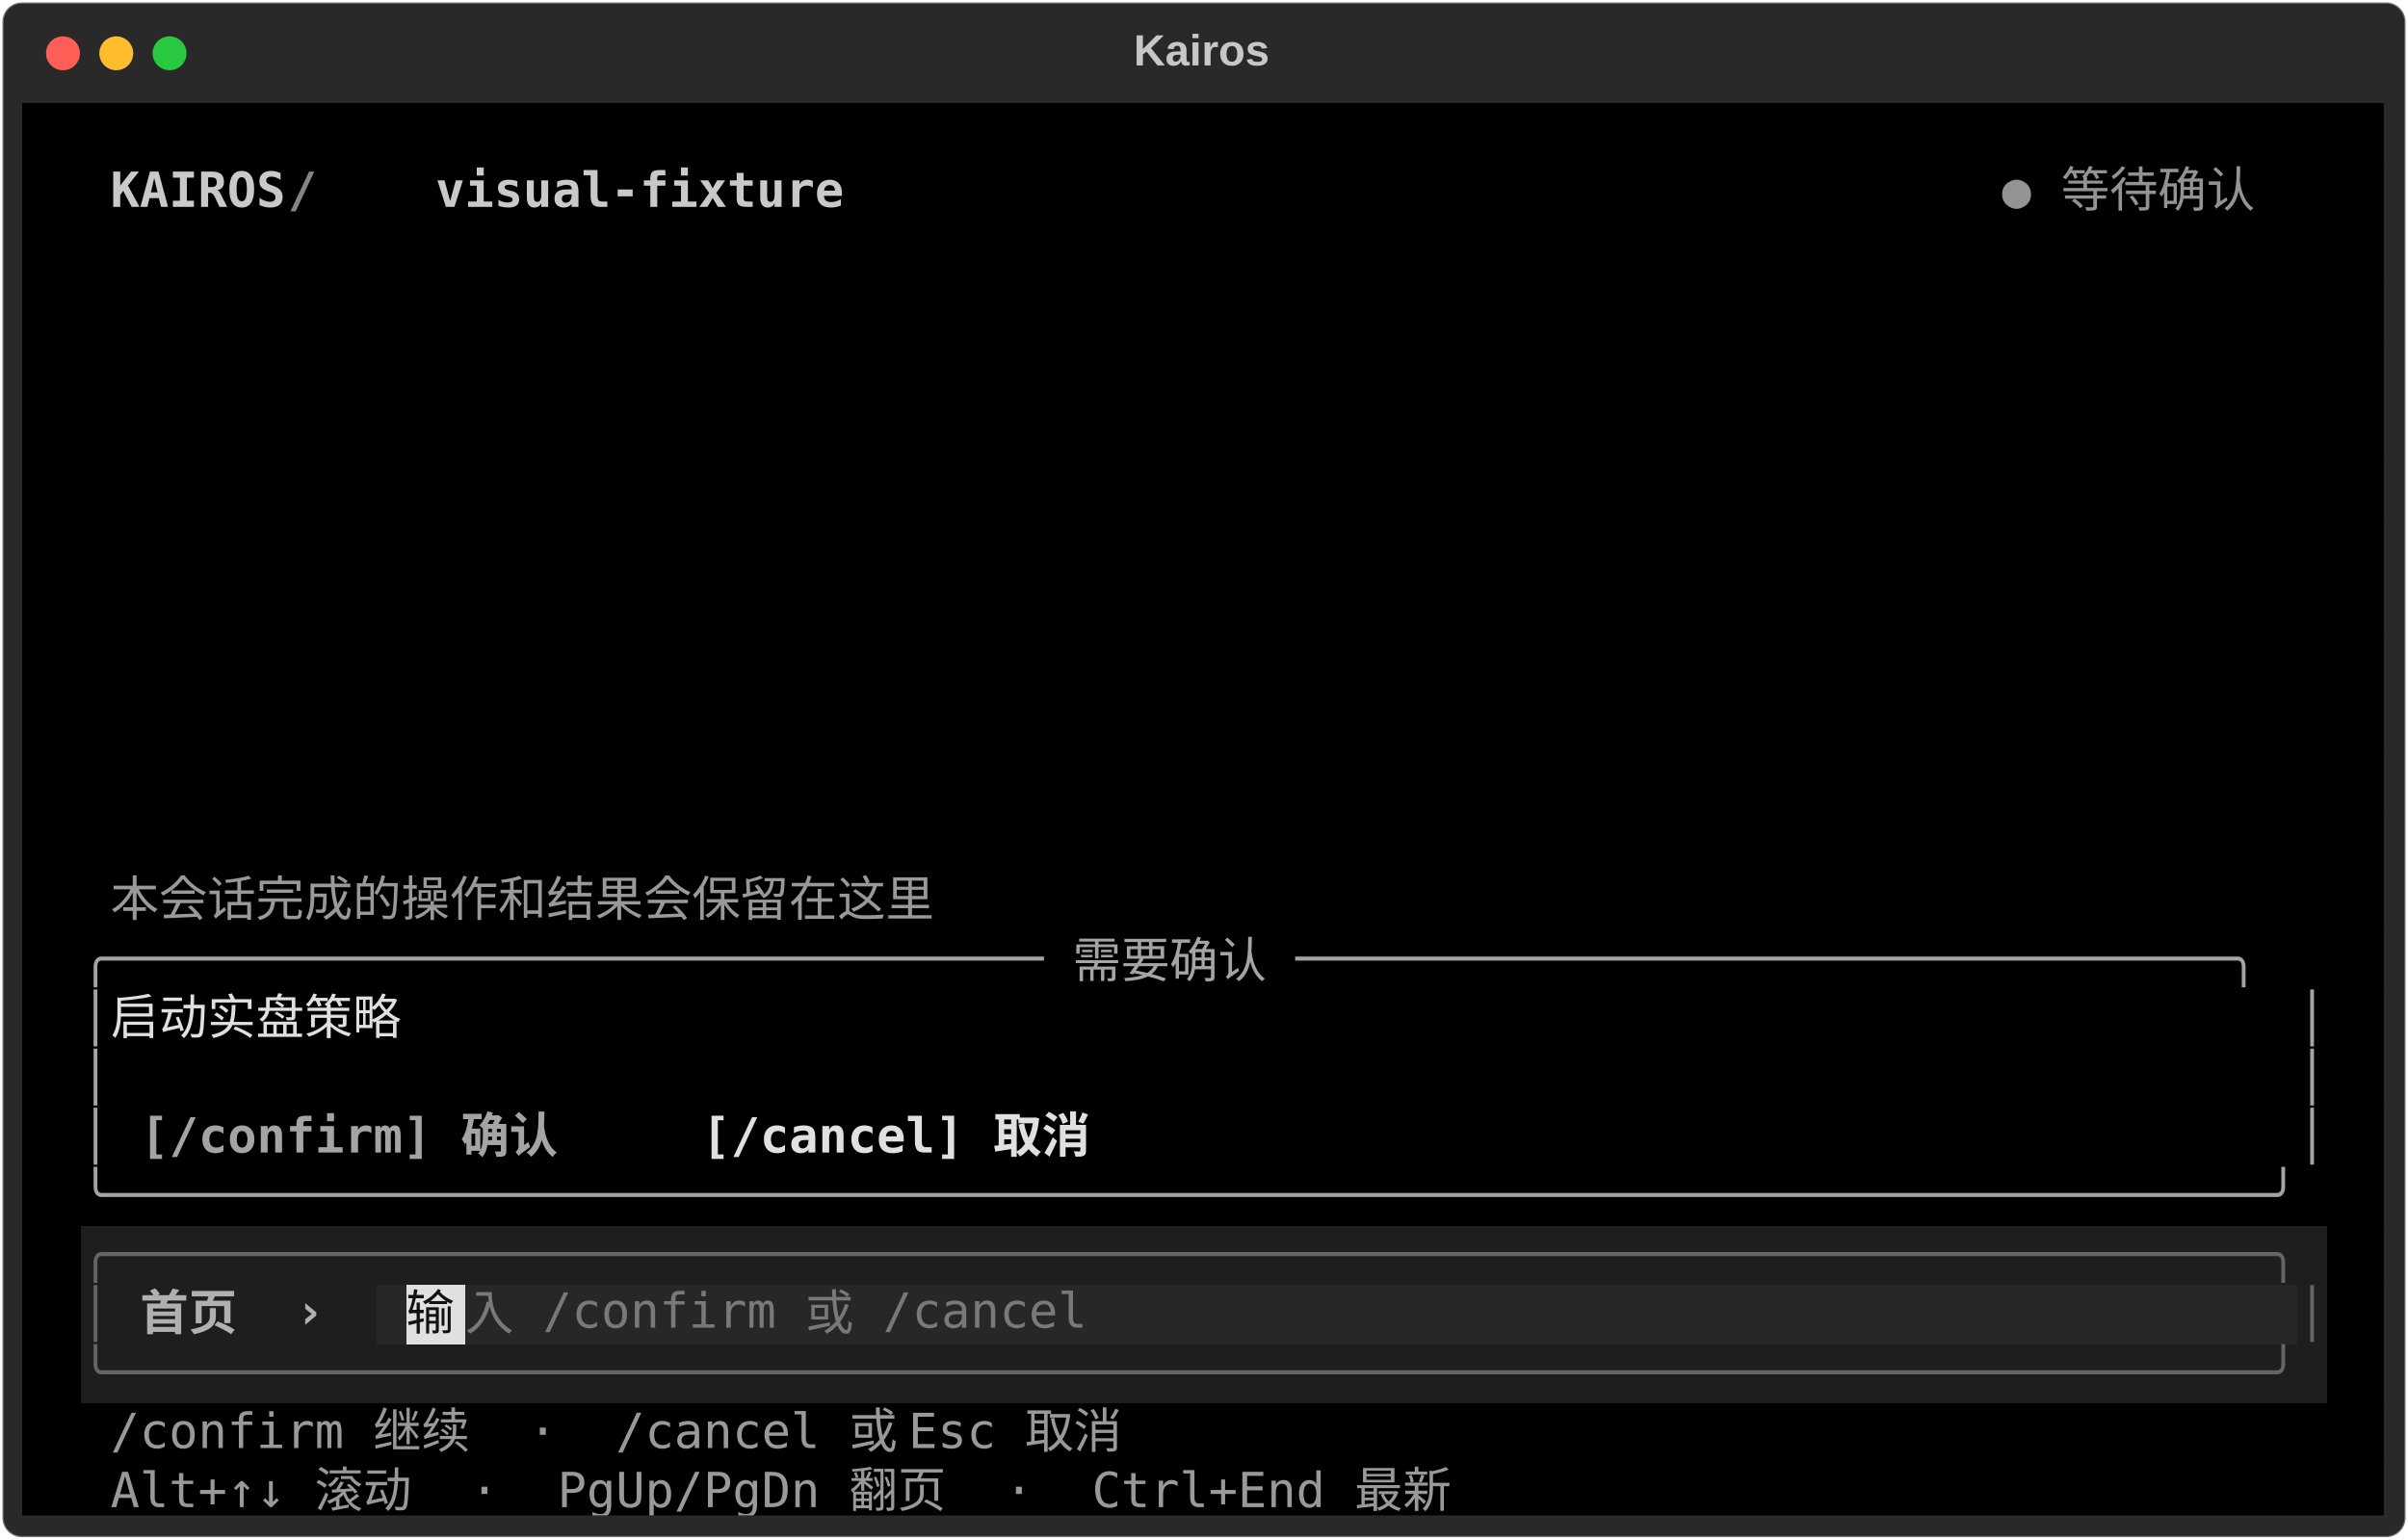
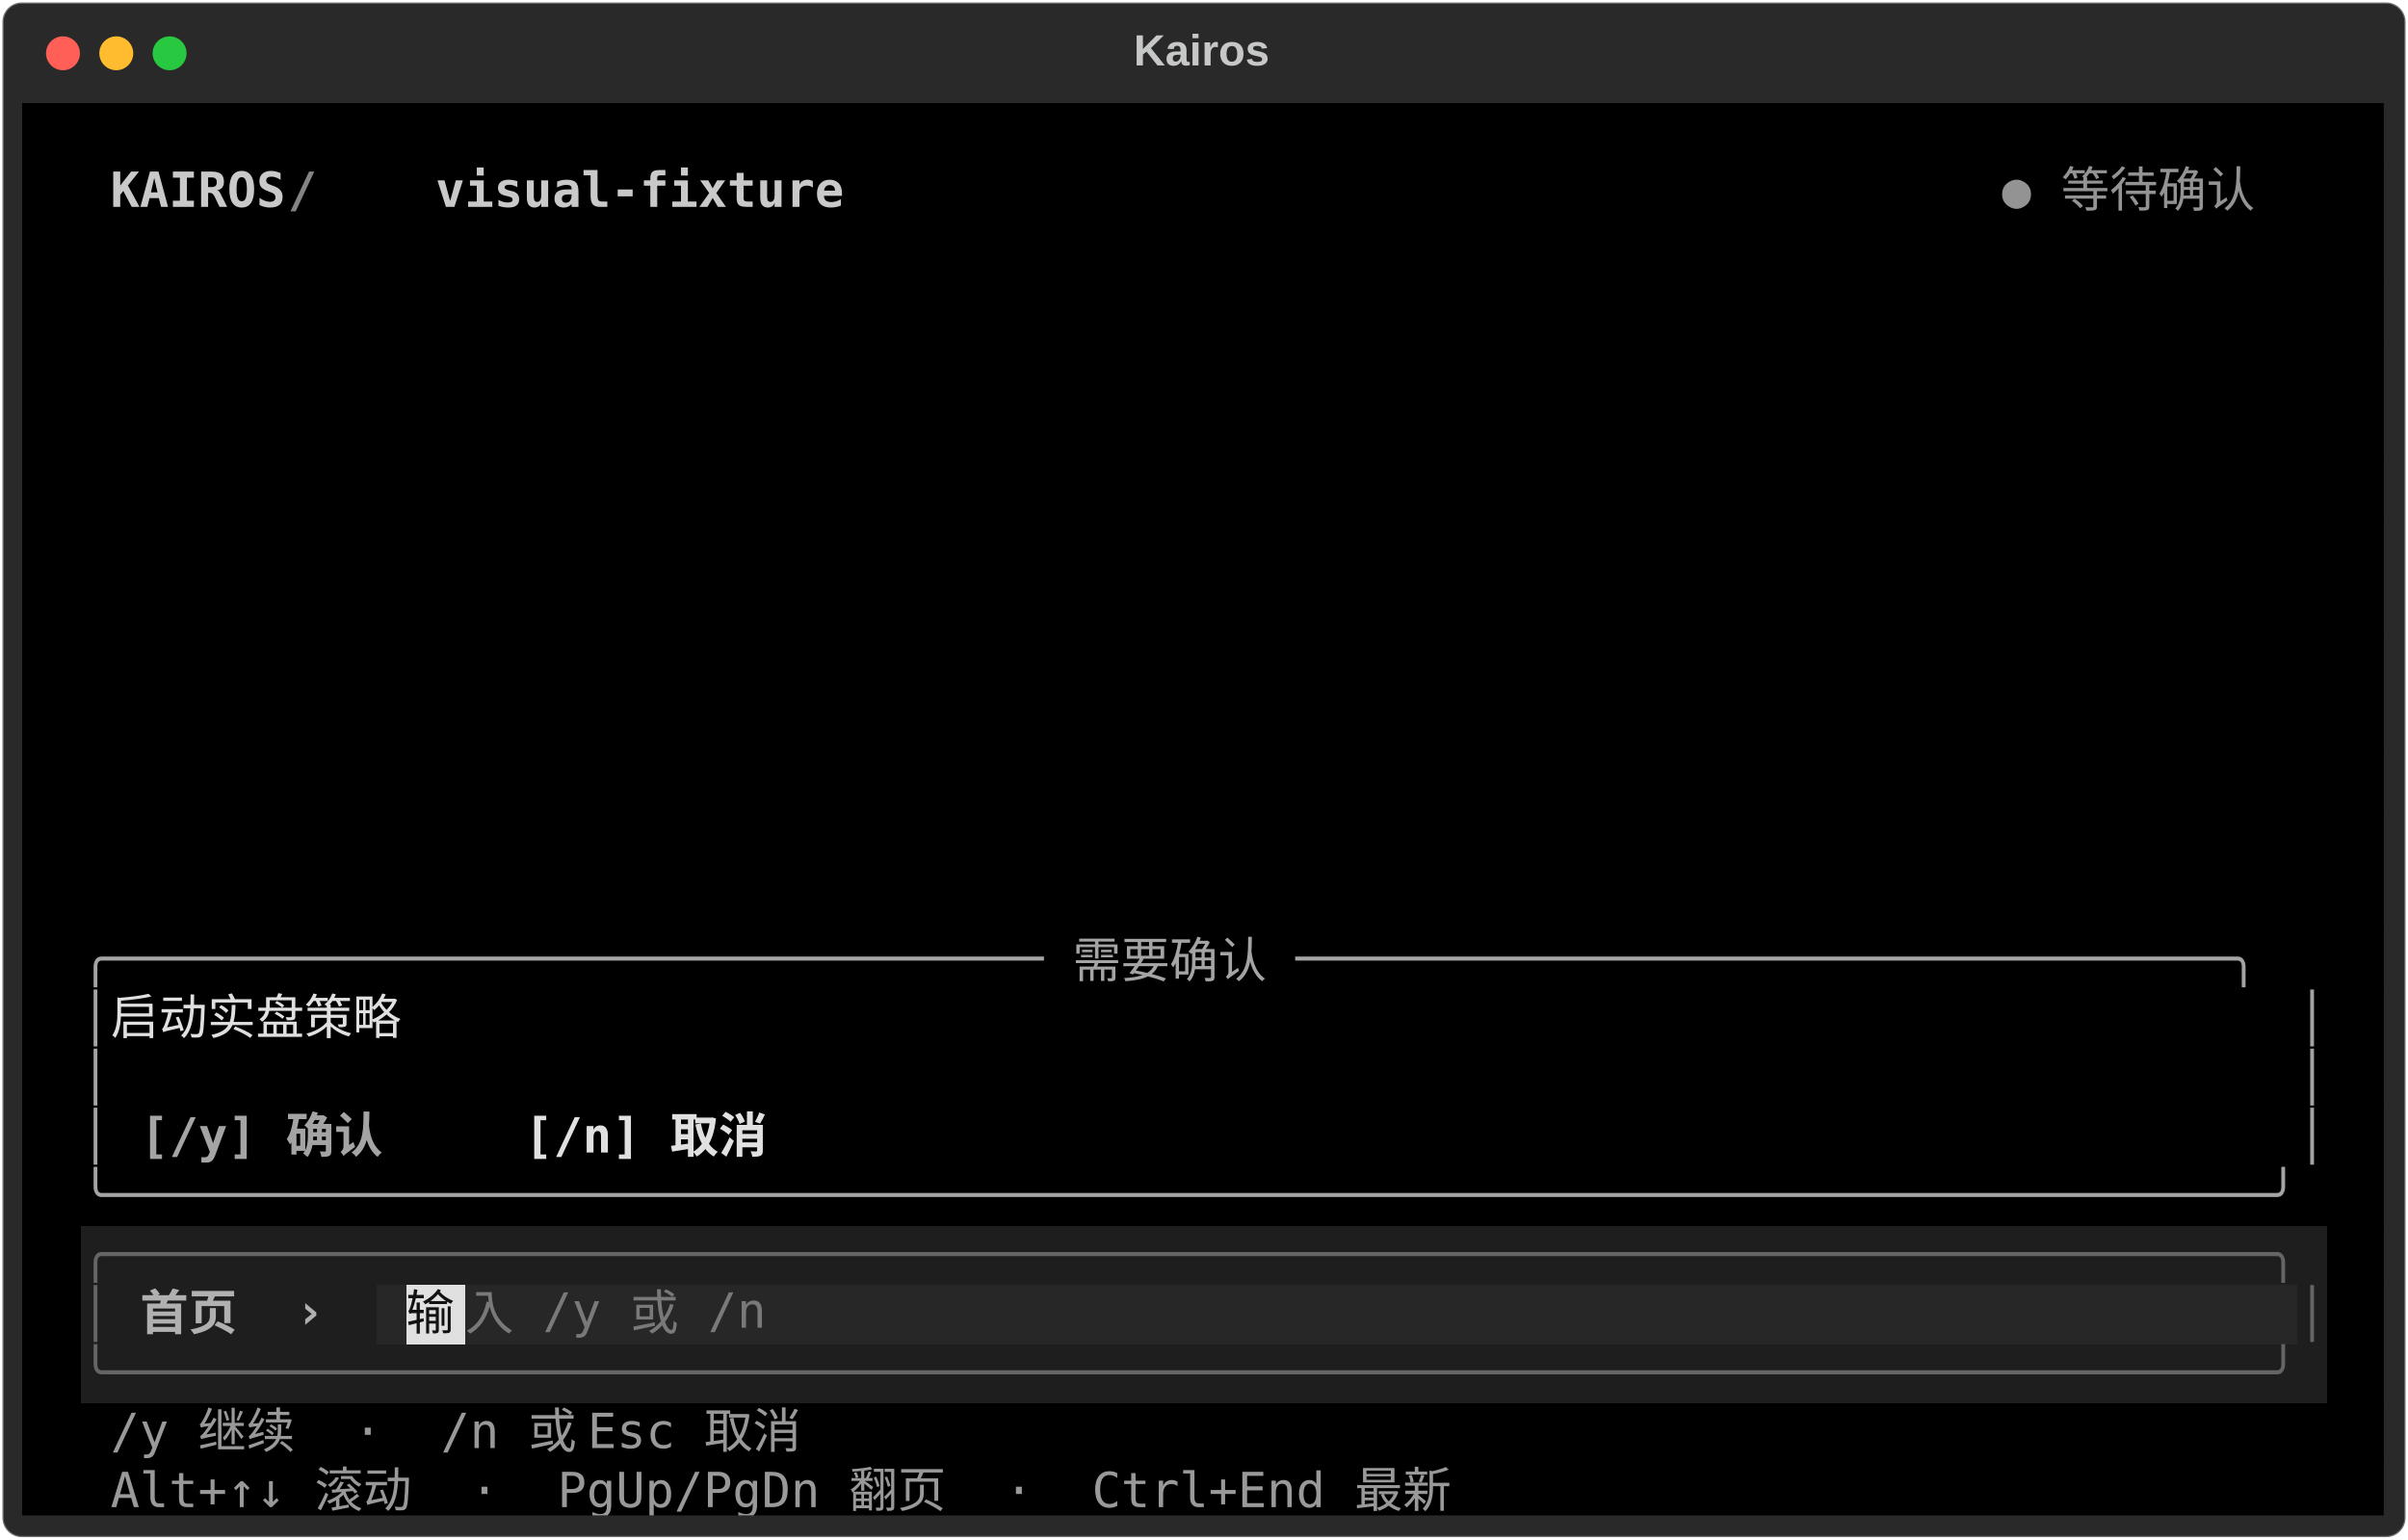
<svg xmlns="http://www.w3.org/2000/svg" class="rich-terminal" viewBox="0 0 994 635.6">
  <style>

    @font-face {
        font-family: "Fira Code";
        src: local("FiraCode-Regular"),
                url("https://cdnjs.cloudflare.com/ajax/libs/firacode/6.2.0/woff2/FiraCode-Regular.woff2") format("woff2"),
                url("https://cdnjs.cloudflare.com/ajax/libs/firacode/6.2.0/woff/FiraCode-Regular.woff") format("woff");
        font-style: normal;
        font-weight: 400;
    }
    @font-face {
        font-family: "Fira Code";
        src: local("FiraCode-Bold"),
                url("https://cdnjs.cloudflare.com/ajax/libs/firacode/6.2.0/woff2/FiraCode-Bold.woff2") format("woff2"),
                url("https://cdnjs.cloudflare.com/ajax/libs/firacode/6.2.0/woff/FiraCode-Bold.woff") format("woff");
        font-style: bold;
        font-weight: 700;
    }

    .terminal-matrix {
        font-family: Fira Code, monospace;
        font-size: 20px;
        line-height: 24.4px;
        font-variant-east-asian: full-width;
    }

    .terminal-title {
        font-size: 18px;
        font-weight: bold;
        font-family: arial;
    }

    .terminal-r1 { fill: #c5c8c6 }
.terminal-r2 { fill: #c9c9c9;font-weight: bold }
.terminal-r3 { fill: #848484;font-weight: bold }
.terminal-r4 { fill: #939393 }
.terminal-r5 { fill: #e0e0e0 }
- .terminal-r6 { fill: #999999 }
- .terminal-r7 { fill: #a4a4a4 }
- .terminal-r8 { fill: #a4a4a4;font-weight: bold }
- .terminal-r9 { fill: #e0e0e0;font-weight: bold }
- .terminal-r10 { fill: #656565 }
- .terminal-r11 { fill: #b0b0b0;font-weight: bold }
- .terminal-r12 { fill: #121212 }
- .terminal-r13 { fill: #797979 }
+ .terminal-r6 { fill: #a4a4a4 }
+ .terminal-r7 { fill: #a4a4a4;font-weight: bold }
+ .terminal-r8 { fill: #e0e0e0;font-weight: bold }
+ .terminal-r9 { fill: #656565 }
+ .terminal-r10 { fill: #b0b0b0;font-weight: bold }
+ .terminal-r11 { fill: #121212 }
+ .terminal-r12 { fill: #797979 }
+ .terminal-r13 { fill: #999999 }
    </style>
  <defs>
    <clipPath id="terminal-clip-terminal">
      <rect x="0" y="0" width="975.0" height="584.6" />
    </clipPath>
    <clipPath id="terminal-line-0">
      <rect x="0" y="1.5" width="976" height="24.65" />
    </clipPath>
    <clipPath id="terminal-line-1">
      <rect x="0" y="25.9" width="976" height="24.65" />
    </clipPath>
    <clipPath id="terminal-line-2">
      <rect x="0" y="50.3" width="976" height="24.65" />
    </clipPath>
    <clipPath id="terminal-line-3">
      <rect x="0" y="74.7" width="976" height="24.65" />
    </clipPath>
    <clipPath id="terminal-line-4">
      <rect x="0" y="99.1" width="976" height="24.65" />
    </clipPath>
    <clipPath id="terminal-line-5">
      <rect x="0" y="123.5" width="976" height="24.65" />
    </clipPath>
    <clipPath id="terminal-line-6">
      <rect x="0" y="147.9" width="976" height="24.65" />
    </clipPath>
    <clipPath id="terminal-line-7">
      <rect x="0" y="172.3" width="976" height="24.65" />
    </clipPath>
    <clipPath id="terminal-line-8">
      <rect x="0" y="196.7" width="976" height="24.65" />
    </clipPath>
    <clipPath id="terminal-line-9">
      <rect x="0" y="221.1" width="976" height="24.65" />
    </clipPath>
    <clipPath id="terminal-line-10">
      <rect x="0" y="245.5" width="976" height="24.65" />
    </clipPath>
    <clipPath id="terminal-line-11">
      <rect x="0" y="269.9" width="976" height="24.65" />
    </clipPath>
    <clipPath id="terminal-line-12">
      <rect x="0" y="294.3" width="976" height="24.65" />
    </clipPath>
    <clipPath id="terminal-line-13">
      <rect x="0" y="318.7" width="976" height="24.65" />
    </clipPath>
    <clipPath id="terminal-line-14">
      <rect x="0" y="343.1" width="976" height="24.65" />
    </clipPath>
    <clipPath id="terminal-line-15">
      <rect x="0" y="367.5" width="976" height="24.65" />
    </clipPath>
    <clipPath id="terminal-line-16">
      <rect x="0" y="391.9" width="976" height="24.65" />
    </clipPath>
    <clipPath id="terminal-line-17">
      <rect x="0" y="416.3" width="976" height="24.65" />
    </clipPath>
    <clipPath id="terminal-line-18">
      <rect x="0" y="440.7" width="976" height="24.65" />
    </clipPath>
    <clipPath id="terminal-line-19">
      <rect x="0" y="465.1" width="976" height="24.65" />
    </clipPath>
    <clipPath id="terminal-line-20">
      <rect x="0" y="489.5" width="976" height="24.65" />
    </clipPath>
    <clipPath id="terminal-line-21">
      <rect x="0" y="513.9" width="976" height="24.65" />
    </clipPath>
    <clipPath id="terminal-line-22">
      <rect x="0" y="538.3" width="976" height="24.65" />
    </clipPath>
  </defs>
  <rect fill="#292929" stroke="rgba(255,255,255,0.35)" stroke-width="1" x="1" y="1" width="992" height="633.6" rx="8" />
  <text class="terminal-title" fill="#c5c8c6" text-anchor="middle" x="496" y="27">Kairos</text>
  <g transform="translate(26,22)">
    <circle cx="0" cy="0" r="7" fill="#ff5f57" />
    <circle cx="22" cy="0" r="7" fill="#febc2e" />
    <circle cx="44" cy="0" r="7" fill="#28c840" />
  </g>
  <g transform="translate(9, 41)" clip-path="url(#terminal-clip-terminal)">
    <rect fill="#000000" x="0" y="1.5" width="976" height="24.65" shape-rendering="crispEdges" />
    <rect fill="#000000" x="0" y="25.9" width="36.6" height="24.65" shape-rendering="crispEdges" />
    <rect fill="#000000" x="36.6" y="25.9" width="73.2" height="24.65" shape-rendering="crispEdges" />
    <rect fill="#000000" x="109.8" y="25.9" width="61" height="24.65" shape-rendering="crispEdges" />
    <rect fill="#000000" x="170.8" y="25.9" width="170.8" height="24.65" shape-rendering="crispEdges" />
    <rect fill="#000000" x="341.6" y="25.9" width="475.8" height="24.65" shape-rendering="crispEdges" />
    <rect fill="#000000" x="817.4" y="25.9" width="12.2" height="24.65" shape-rendering="crispEdges" />
    <rect fill="#000000" x="829.6" y="25.9" width="12.2" height="24.65" shape-rendering="crispEdges" />
    <rect fill="#000000" x="841.8" y="25.9" width="97.6" height="24.65" shape-rendering="crispEdges" />
    <rect fill="#000000" x="939.4" y="25.9" width="36.6" height="24.65" shape-rendering="crispEdges" />
    <rect fill="#000000" x="0" y="50.3" width="976" height="24.65" shape-rendering="crispEdges" />
    <rect fill="#000000" x="0" y="74.7" width="36.6" height="24.65" shape-rendering="crispEdges" />
    <rect fill="#000000" x="36.6" y="74.7" width="878.4" height="24.65" shape-rendering="crispEdges" />
    <rect fill="#000000" x="915" y="74.7" width="61" height="24.65" shape-rendering="crispEdges" />
    <rect fill="#000000" x="0" y="99.1" width="36.6" height="24.65" shape-rendering="crispEdges" />
    <rect fill="#000000" x="36.6" y="99.1" width="878.4" height="24.65" shape-rendering="crispEdges" />
    <rect fill="#000000" x="915" y="99.1" width="61" height="24.65" shape-rendering="crispEdges" />
    <rect fill="#000000" x="0" y="123.5" width="36.6" height="24.65" shape-rendering="crispEdges" />
    <rect fill="#000000" x="36.6" y="123.5" width="878.4" height="24.65" shape-rendering="crispEdges" />
    <rect fill="#000000" x="915" y="123.5" width="61" height="24.65" shape-rendering="crispEdges" />
    <rect fill="#000000" x="0" y="147.9" width="36.6" height="24.65" shape-rendering="crispEdges" />
    <rect fill="#000000" x="36.6" y="147.9" width="878.4" height="24.65" shape-rendering="crispEdges" />
    <rect fill="#000000" x="915" y="147.9" width="61" height="24.65" shape-rendering="crispEdges" />
    <rect fill="#000000" x="0" y="172.3" width="36.6" height="24.65" shape-rendering="crispEdges" />
    <rect fill="#000000" x="36.6" y="172.3" width="878.4" height="24.65" shape-rendering="crispEdges" />
    <rect fill="#000000" x="915" y="172.3" width="61" height="24.65" shape-rendering="crispEdges" />
    <rect fill="#000000" x="0" y="196.7" width="36.6" height="24.65" shape-rendering="crispEdges" />
    <rect fill="#000000" x="36.6" y="196.7" width="878.4" height="24.65" shape-rendering="crispEdges" />
    <rect fill="#000000" x="915" y="196.7" width="61" height="24.65" shape-rendering="crispEdges" />
    <rect fill="#000000" x="0" y="221.1" width="36.6" height="24.65" shape-rendering="crispEdges" />
    <rect fill="#000000" x="36.6" y="221.1" width="878.4" height="24.65" shape-rendering="crispEdges" />
    <rect fill="#000000" x="915" y="221.1" width="61" height="24.65" shape-rendering="crispEdges" />
    <rect fill="#000000" x="0" y="245.5" width="36.6" height="24.65" shape-rendering="crispEdges" />
    <rect fill="#000000" x="36.6" y="245.5" width="878.4" height="24.65" shape-rendering="crispEdges" />
    <rect fill="#000000" x="915" y="245.5" width="61" height="24.65" shape-rendering="crispEdges" />
    <rect fill="#000000" x="0" y="269.9" width="36.6" height="24.65" shape-rendering="crispEdges" />
    <rect fill="#000000" x="36.6" y="269.9" width="878.4" height="24.65" shape-rendering="crispEdges" />
    <rect fill="#000000" x="915" y="269.9" width="61" height="24.65" shape-rendering="crispEdges" />
    <rect fill="#000000" x="0" y="294.3" width="36.6" height="24.65" shape-rendering="crispEdges" />
    <rect fill="#000000" x="36.6" y="294.3" width="878.4" height="24.65" shape-rendering="crispEdges" />
    <rect fill="#000000" x="915" y="294.3" width="61" height="24.65" shape-rendering="crispEdges" />
    <rect fill="#000000" x="0" y="318.7" width="36.6" height="24.65" shape-rendering="crispEdges" />
-     <rect fill="#000000" x="36.6" y="318.7" width="414.8" height="24.65" shape-rendering="crispEdges" />
-     <rect fill="#000000" x="451.4" y="318.7" width="524.6" height="24.65" shape-rendering="crispEdges" />
+     <rect fill="#000000" x="36.6" y="318.7" width="878.4" height="24.65" shape-rendering="crispEdges" />
+     <rect fill="#000000" x="915" y="318.7" width="61" height="24.65" shape-rendering="crispEdges" />
    <rect fill="#000000" x="0" y="343.1" width="24.4" height="24.65" shape-rendering="crispEdges" />
    <rect fill="#000000" x="24.4" y="343.1" width="927.2" height="24.65" shape-rendering="crispEdges" />
    <rect fill="#000000" x="951.6" y="343.1" width="24.4" height="24.65" shape-rendering="crispEdges" />
    <rect fill="#000000" x="0" y="367.5" width="24.4" height="24.65" shape-rendering="crispEdges" />
    <rect fill="#000000" x="24.4" y="367.5" width="12.2" height="24.65" shape-rendering="crispEdges" />
    <rect fill="#000000" x="36.6" y="367.5" width="902.8" height="24.65" shape-rendering="crispEdges" />
    <rect fill="#000000" x="939.4" y="367.5" width="12.2" height="24.65" shape-rendering="crispEdges" />
    <rect fill="#000000" x="951.6" y="367.5" width="24.4" height="24.65" shape-rendering="crispEdges" />
    <rect fill="#000000" x="0" y="391.9" width="24.4" height="24.65" shape-rendering="crispEdges" />
    <rect fill="#000000" x="24.4" y="391.9" width="12.2" height="24.65" shape-rendering="crispEdges" />
    <rect fill="#000000" x="36.6" y="391.9" width="902.8" height="24.65" shape-rendering="crispEdges" />
    <rect fill="#000000" x="939.4" y="391.9" width="12.2" height="24.65" shape-rendering="crispEdges" />
    <rect fill="#000000" x="951.6" y="391.9" width="24.4" height="24.65" shape-rendering="crispEdges" />
    <rect fill="#000000" x="0" y="416.3" width="24.4" height="24.65" shape-rendering="crispEdges" />
    <rect fill="#000000" x="24.4" y="416.3" width="12.2" height="24.65" shape-rendering="crispEdges" />
    <rect fill="#000000" x="36.6" y="416.3" width="12.2" height="24.65" shape-rendering="crispEdges" />
-     <rect fill="#000000" x="48.8" y="416.3" width="183" height="24.65" shape-rendering="crispEdges" />
-     <rect fill="#000000" x="231.8" y="416.3" width="48.8" height="24.65" shape-rendering="crispEdges" />
-     <rect fill="#000000" x="280.6" y="416.3" width="170.8" height="24.65" shape-rendering="crispEdges" />
-     <rect fill="#000000" x="451.4" y="416.3" width="488" height="24.65" shape-rendering="crispEdges" />
+     <rect fill="#000000" x="48.8" y="416.3" width="109.8" height="24.65" shape-rendering="crispEdges" />
+     <rect fill="#000000" x="158.6" y="416.3" width="48.8" height="24.65" shape-rendering="crispEdges" />
+     <rect fill="#000000" x="207.4" y="416.3" width="109.8" height="24.65" shape-rendering="crispEdges" />
+     <rect fill="#000000" x="317.2" y="416.3" width="622.2" height="24.65" shape-rendering="crispEdges" />
    <rect fill="#000000" x="939.4" y="416.3" width="12.2" height="24.65" shape-rendering="crispEdges" />
    <rect fill="#000000" x="951.6" y="416.3" width="24.4" height="24.65" shape-rendering="crispEdges" />
    <rect fill="#000000" x="0" y="440.7" width="24.4" height="24.65" shape-rendering="crispEdges" />
    <rect fill="#000000" x="24.4" y="440.7" width="927.2" height="24.65" shape-rendering="crispEdges" />
    <rect fill="#000000" x="951.6" y="440.7" width="24.4" height="24.65" shape-rendering="crispEdges" />
    <rect fill="#000000" x="0" y="465.1" width="24.4" height="24.65" shape-rendering="crispEdges" />
    <rect fill="#1e1e1e" x="24.4" y="465.1" width="927.2" height="24.65" shape-rendering="crispEdges" />
    <rect fill="#000000" x="951.6" y="465.1" width="24.4" height="24.65" shape-rendering="crispEdges" />
    <rect fill="#000000" x="0" y="489.5" width="24.4" height="24.65" shape-rendering="crispEdges" />
    <rect fill="#1e1e1e" x="24.4" y="489.5" width="12.2" height="24.65" shape-rendering="crispEdges" />
    <rect fill="#1e1e1e" x="36.6" y="489.5" width="12.2" height="24.65" shape-rendering="crispEdges" />
    <rect fill="#1e1e1e" x="48.8" y="489.5" width="85.4" height="24.65" shape-rendering="crispEdges" />
    <rect fill="#1e1e1e" x="134.2" y="489.5" width="12.2" height="24.65" shape-rendering="crispEdges" />
    <rect fill="#272727" x="146.4" y="489.5" width="12.2" height="24.65" shape-rendering="crispEdges" />
    <rect fill="#e0e0e0" x="158.6" y="489.5" width="24.4" height="24.65" shape-rendering="crispEdges" />
-     <rect fill="#272727" x="183" y="489.5" width="268.4" height="24.65" shape-rendering="crispEdges" />
-     <rect fill="#272727" x="451.4" y="489.5" width="475.8" height="24.65" shape-rendering="crispEdges" />
+     <rect fill="#272727" x="183" y="489.5" width="134.2" height="24.65" shape-rendering="crispEdges" />
+     <rect fill="#272727" x="317.2" y="489.5" width="610" height="24.65" shape-rendering="crispEdges" />
    <rect fill="#272727" x="927.2" y="489.5" width="12.2" height="24.65" shape-rendering="crispEdges" />
    <rect fill="#1e1e1e" x="939.4" y="489.5" width="12.2" height="24.65" shape-rendering="crispEdges" />
    <rect fill="#000000" x="951.6" y="489.5" width="24.4" height="24.65" shape-rendering="crispEdges" />
    <rect fill="#000000" x="0" y="513.9" width="24.4" height="24.65" shape-rendering="crispEdges" />
    <rect fill="#1e1e1e" x="24.4" y="513.9" width="927.2" height="24.65" shape-rendering="crispEdges" />
    <rect fill="#000000" x="951.6" y="513.9" width="24.4" height="24.65" shape-rendering="crispEdges" />
    <rect fill="#000000" x="0" y="538.3" width="36.6" height="24.65" shape-rendering="crispEdges" />
-     <rect fill="#000000" x="36.6" y="538.3" width="451.4" height="24.65" shape-rendering="crispEdges" />
-     <rect fill="#000000" x="488" y="538.3" width="488" height="24.65" shape-rendering="crispEdges" />
+     <rect fill="#000000" x="36.6" y="538.3" width="317.2" height="24.65" shape-rendering="crispEdges" />
+     <rect fill="#000000" x="353.8" y="538.3" width="622.2" height="24.65" shape-rendering="crispEdges" />
    <rect fill="#000000" x="0" y="562.7" width="36.6" height="24.65" shape-rendering="crispEdges" />
    <rect fill="#000000" x="36.6" y="562.7" width="585.6" height="24.65" shape-rendering="crispEdges" />
    <rect fill="#000000" x="622.2" y="562.7" width="353.8" height="24.65" shape-rendering="crispEdges" />
    <g class="terminal-matrix">
      <text class="terminal-r1" x="976" y="20" textLength="12.2" clip-path="url(#terminal-line-0)">
</text>
      <text class="terminal-r2" x="36.6" y="44.4" textLength="73.2" clip-path="url(#terminal-line-1)">KAIROS</text>
      <text class="terminal-r3" x="109.8" y="44.4" textLength="61" clip-path="url(#terminal-line-1)">  /  </text>
      <text class="terminal-r2" x="170.8" y="44.4" textLength="170.8" clip-path="url(#terminal-line-1)">visual-fixture</text>
      <text class="terminal-r4" x="817.4" y="44.4" textLength="12.2" clip-path="url(#terminal-line-1)">●</text>
      <text class="terminal-r4" x="841.8" y="44.4" textLength="48.8" clip-path="url(#terminal-line-1)">等待确认</text>
      <text class="terminal-r1" x="976" y="44.4" textLength="12.2" clip-path="url(#terminal-line-1)">
</text>
      <text class="terminal-r1" x="976" y="68.8" textLength="12.2" clip-path="url(#terminal-line-2)">
</text>
      <text class="terminal-r1" x="976" y="93.2" textLength="12.2" clip-path="url(#terminal-line-3)">
</text>
      <text class="terminal-r1" x="976" y="117.6" textLength="12.2" clip-path="url(#terminal-line-4)">
</text>
      <text class="terminal-r1" x="976" y="142" textLength="12.2" clip-path="url(#terminal-line-5)">
</text>
      <text class="terminal-r1" x="976" y="166.4" textLength="12.2" clip-path="url(#terminal-line-6)">
</text>
      <text class="terminal-r1" x="976" y="190.8" textLength="12.2" clip-path="url(#terminal-line-7)">
</text>
      <text class="terminal-r1" x="976" y="215.2" textLength="12.2" clip-path="url(#terminal-line-8)">
</text>
      <text class="terminal-r1" x="976" y="239.6" textLength="12.2" clip-path="url(#terminal-line-9)">
</text>
      <text class="terminal-r1" x="976" y="264" textLength="12.2" clip-path="url(#terminal-line-10)">
</text>
      <text class="terminal-r1" x="976" y="288.4" textLength="12.2" clip-path="url(#terminal-line-11)">
</text>
      <text class="terminal-r1" x="976" y="312.8" textLength="12.2" clip-path="url(#terminal-line-12)">
</text>
-       <text class="terminal-r6" x="36.6" y="337.2" textLength="207.4" clip-path="url(#terminal-line-13)">本会话完成的操作和结果会保留在这里</text>
      <text class="terminal-r1" x="976" y="337.2" textLength="12.2" clip-path="url(#terminal-line-13)">
</text>
-       <text class="terminal-r7" x="24.4" y="361.6" textLength="878.4" clip-path="url(#terminal-line-14)">╭──────────────────────────────── 需要确认 ────────────────────────────────╮</text>
+       <text class="terminal-r6" x="24.4" y="361.6" textLength="878.4" clip-path="url(#terminal-line-14)">╭──────────────────────────────── 需要确认 ────────────────────────────────╮</text>
      <text class="terminal-r1" x="976" y="361.6" textLength="12.2" clip-path="url(#terminal-line-14)">
</text>
-       <text class="terminal-r7" x="24.4" y="386" textLength="12.2" clip-path="url(#terminal-line-15)">│</text>
+       <text class="terminal-r6" x="24.4" y="386" textLength="12.2" clip-path="url(#terminal-line-15)">│</text>
      <text class="terminal-r5" x="36.6" y="386" textLength="829.6" clip-path="url(#terminal-line-15)"> 启动实盘策略                                                             </text>
-       <text class="terminal-r7" x="939.4" y="386" textLength="12.2" clip-path="url(#terminal-line-15)">│</text>
+       <text class="terminal-r6" x="939.4" y="386" textLength="12.2" clip-path="url(#terminal-line-15)">│</text>
      <text class="terminal-r1" x="976" y="386" textLength="12.2" clip-path="url(#terminal-line-15)">
</text>
-       <text class="terminal-r7" x="24.4" y="410.4" textLength="12.2" clip-path="url(#terminal-line-16)">│</text>
-       <text class="terminal-r7" x="939.4" y="410.4" textLength="12.2" clip-path="url(#terminal-line-16)">│</text>
+       <text class="terminal-r6" x="24.4" y="410.4" textLength="12.2" clip-path="url(#terminal-line-16)">│</text>
+       <text class="terminal-r6" x="939.4" y="410.4" textLength="12.2" clip-path="url(#terminal-line-16)">│</text>
      <text class="terminal-r1" x="976" y="410.4" textLength="12.2" clip-path="url(#terminal-line-16)">
</text>
-       <text class="terminal-r7" x="24.4" y="434.8" textLength="12.2" clip-path="url(#terminal-line-17)">│</text>
-       <text class="terminal-r8" x="48.8" y="434.8" textLength="158.6" clip-path="url(#terminal-line-17)">[/confirm] 确认</text>
-       <text class="terminal-r9" x="280.6" y="434.8" textLength="146.4" clip-path="url(#terminal-line-17)">[/cancel] 取消</text>
-       <text class="terminal-r7" x="939.4" y="434.8" textLength="12.2" clip-path="url(#terminal-line-17)">│</text>
+       <text class="terminal-r6" x="24.4" y="434.8" textLength="12.2" clip-path="url(#terminal-line-17)">│</text>
+       <text class="terminal-r7" x="48.8" y="434.8" textLength="85.4" clip-path="url(#terminal-line-17)">[/y] 确认</text>
+       <text class="terminal-r8" x="207.4" y="434.8" textLength="85.4" clip-path="url(#terminal-line-17)">[/n] 取消</text>
+       <text class="terminal-r6" x="939.4" y="434.8" textLength="12.2" clip-path="url(#terminal-line-17)">│</text>
      <text class="terminal-r1" x="976" y="434.8" textLength="12.2" clip-path="url(#terminal-line-17)">
</text>
-       <text class="terminal-r7" x="24.4" y="459.2" textLength="927.2" clip-path="url(#terminal-line-18)">╰──────────────────────────────────────────────────────────────────────────╯</text>
+       <text class="terminal-r6" x="24.4" y="459.2" textLength="927.2" clip-path="url(#terminal-line-18)">╰──────────────────────────────────────────────────────────────────────────╯</text>
      <text class="terminal-r1" x="976" y="459.2" textLength="12.2" clip-path="url(#terminal-line-18)">
</text>
-       <text class="terminal-r10" x="24.4" y="483.6" textLength="927.2" clip-path="url(#terminal-line-19)">╭──────────────────────────────────────────────────────────────────────────╮</text>
+       <text class="terminal-r9" x="24.4" y="483.6" textLength="927.2" clip-path="url(#terminal-line-19)">╭──────────────────────────────────────────────────────────────────────────╮</text>
      <text class="terminal-r1" x="976" y="483.6" textLength="12.2" clip-path="url(#terminal-line-19)">
</text>
-       <text class="terminal-r10" x="24.4" y="508" textLength="12.2" clip-path="url(#terminal-line-20)">│</text>
-       <text class="terminal-r11" x="48.8" y="508" textLength="61" clip-path="url(#terminal-line-20)">首页  ›</text>
-       <text class="terminal-r12" x="158.6" y="508" textLength="12.2" clip-path="url(#terminal-line-20)">输</text>
-       <text class="terminal-r13" x="183" y="508" textLength="244" clip-path="url(#terminal-line-20)">入 /confirm 或 /cancel</text>
-       <text class="terminal-r10" x="939.4" y="508" textLength="12.2" clip-path="url(#terminal-line-20)">│</text>
+       <text class="terminal-r9" x="24.4" y="508" textLength="12.2" clip-path="url(#terminal-line-20)">│</text>
+       <text class="terminal-r10" x="48.8" y="508" textLength="61" clip-path="url(#terminal-line-20)">首页  ›</text>
+       <text class="terminal-r11" x="158.6" y="508" textLength="12.2" clip-path="url(#terminal-line-20)">输</text>
+       <text class="terminal-r12" x="183" y="508" textLength="109.8" clip-path="url(#terminal-line-20)">入 /y 或 /n</text>
+       <text class="terminal-r9" x="939.4" y="508" textLength="12.2" clip-path="url(#terminal-line-20)">│</text>
      <text class="terminal-r1" x="976" y="508" textLength="12.2" clip-path="url(#terminal-line-20)">
</text>
-       <text class="terminal-r10" x="24.4" y="532.4" textLength="927.2" clip-path="url(#terminal-line-21)">╰──────────────────────────────────────────────────────────────────────────╯</text>
+       <text class="terminal-r9" x="24.4" y="532.4" textLength="927.2" clip-path="url(#terminal-line-21)">╰──────────────────────────────────────────────────────────────────────────╯</text>
      <text class="terminal-r1" x="976" y="532.4" textLength="12.2" clip-path="url(#terminal-line-21)">
</text>
-       <text class="terminal-r6" x="36.6" y="556.8" textLength="390.4" clip-path="url(#terminal-line-22)">/confirm 继续  ·  /cancel 或 Esc 取消</text>
+       <text class="terminal-r13" x="36.6" y="556.8" textLength="256.2" clip-path="url(#terminal-line-22)">/y 继续  ·  /n 或 Esc 取消</text>
      <text class="terminal-r1" x="976" y="556.8" textLength="12.2" clip-path="url(#terminal-line-22)">
</text>
-       <text class="terminal-r6" x="36.6" y="581.2" textLength="512.4" clip-path="url(#terminal-line-23)">Alt+↑↓ 滚动  ·  PgUp/PgDn 翻页  ·  Ctrl+End 最新</text>
+       <text class="terminal-r13" x="36.6" y="581.2" textLength="512.4" clip-path="url(#terminal-line-23)">Alt+↑↓ 滚动  ·  PgUp/PgDn 翻页  ·  Ctrl+End 最新</text>
    </g>
  </g>
</svg>
